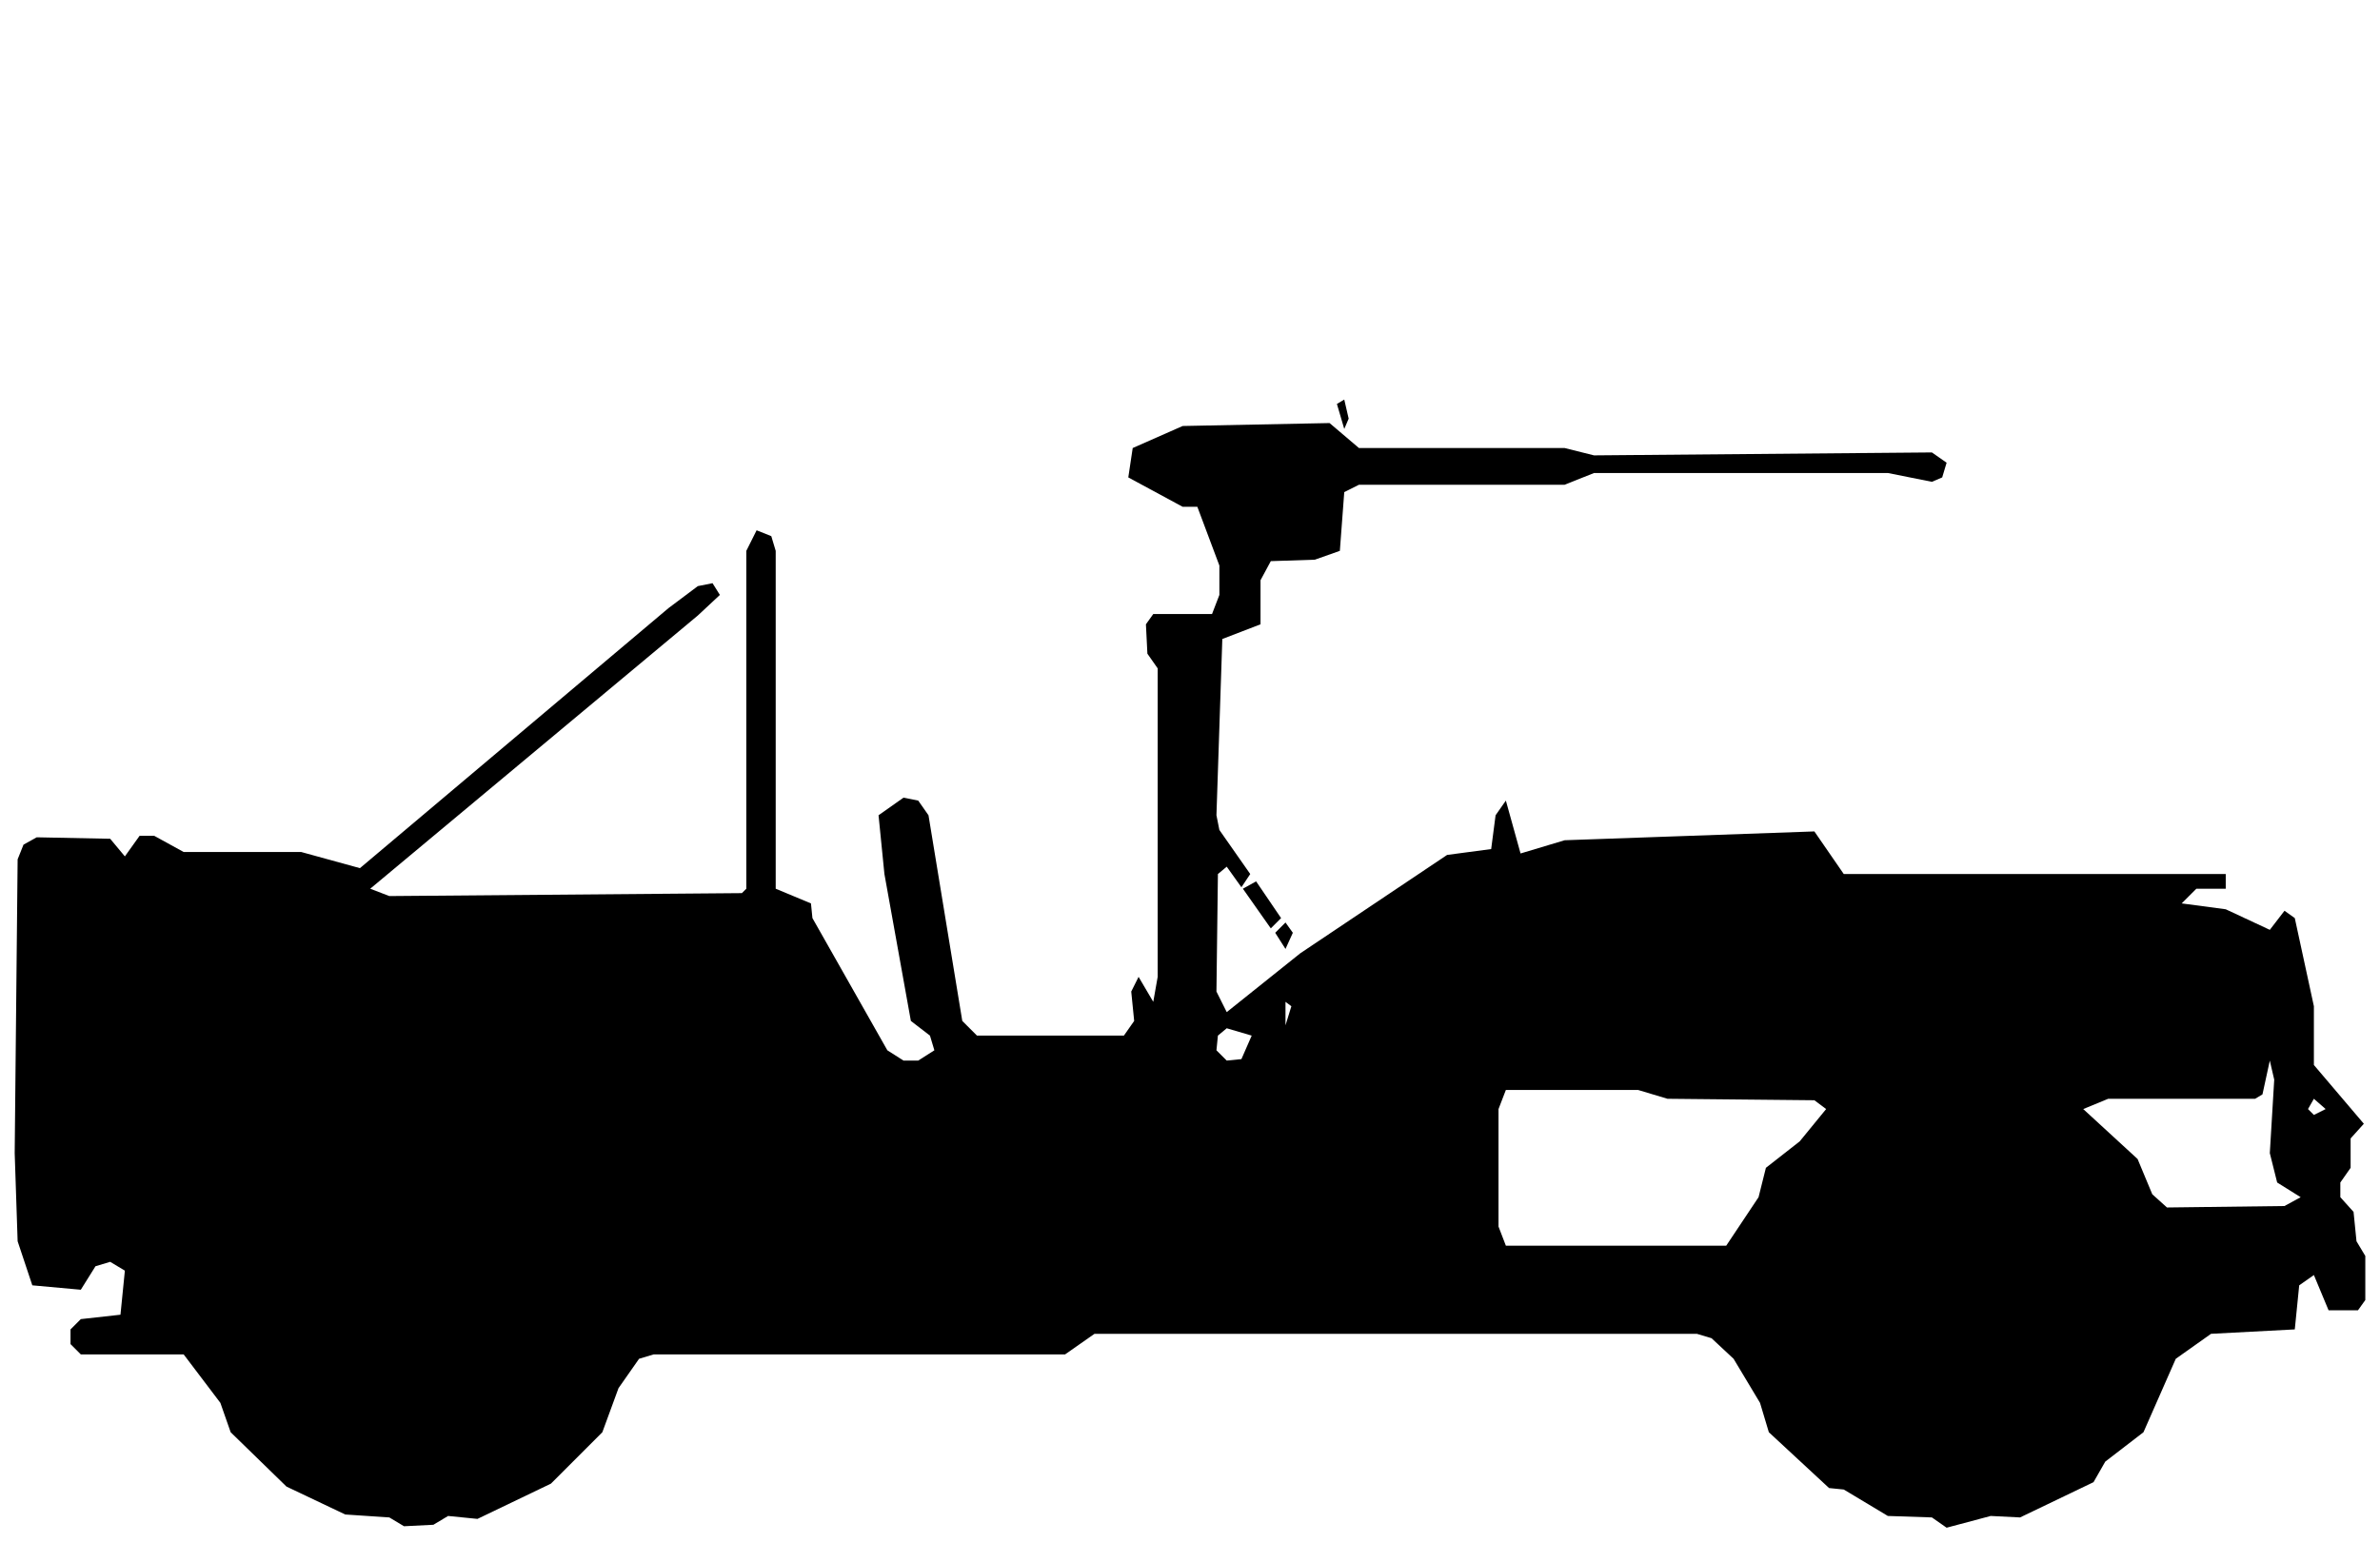
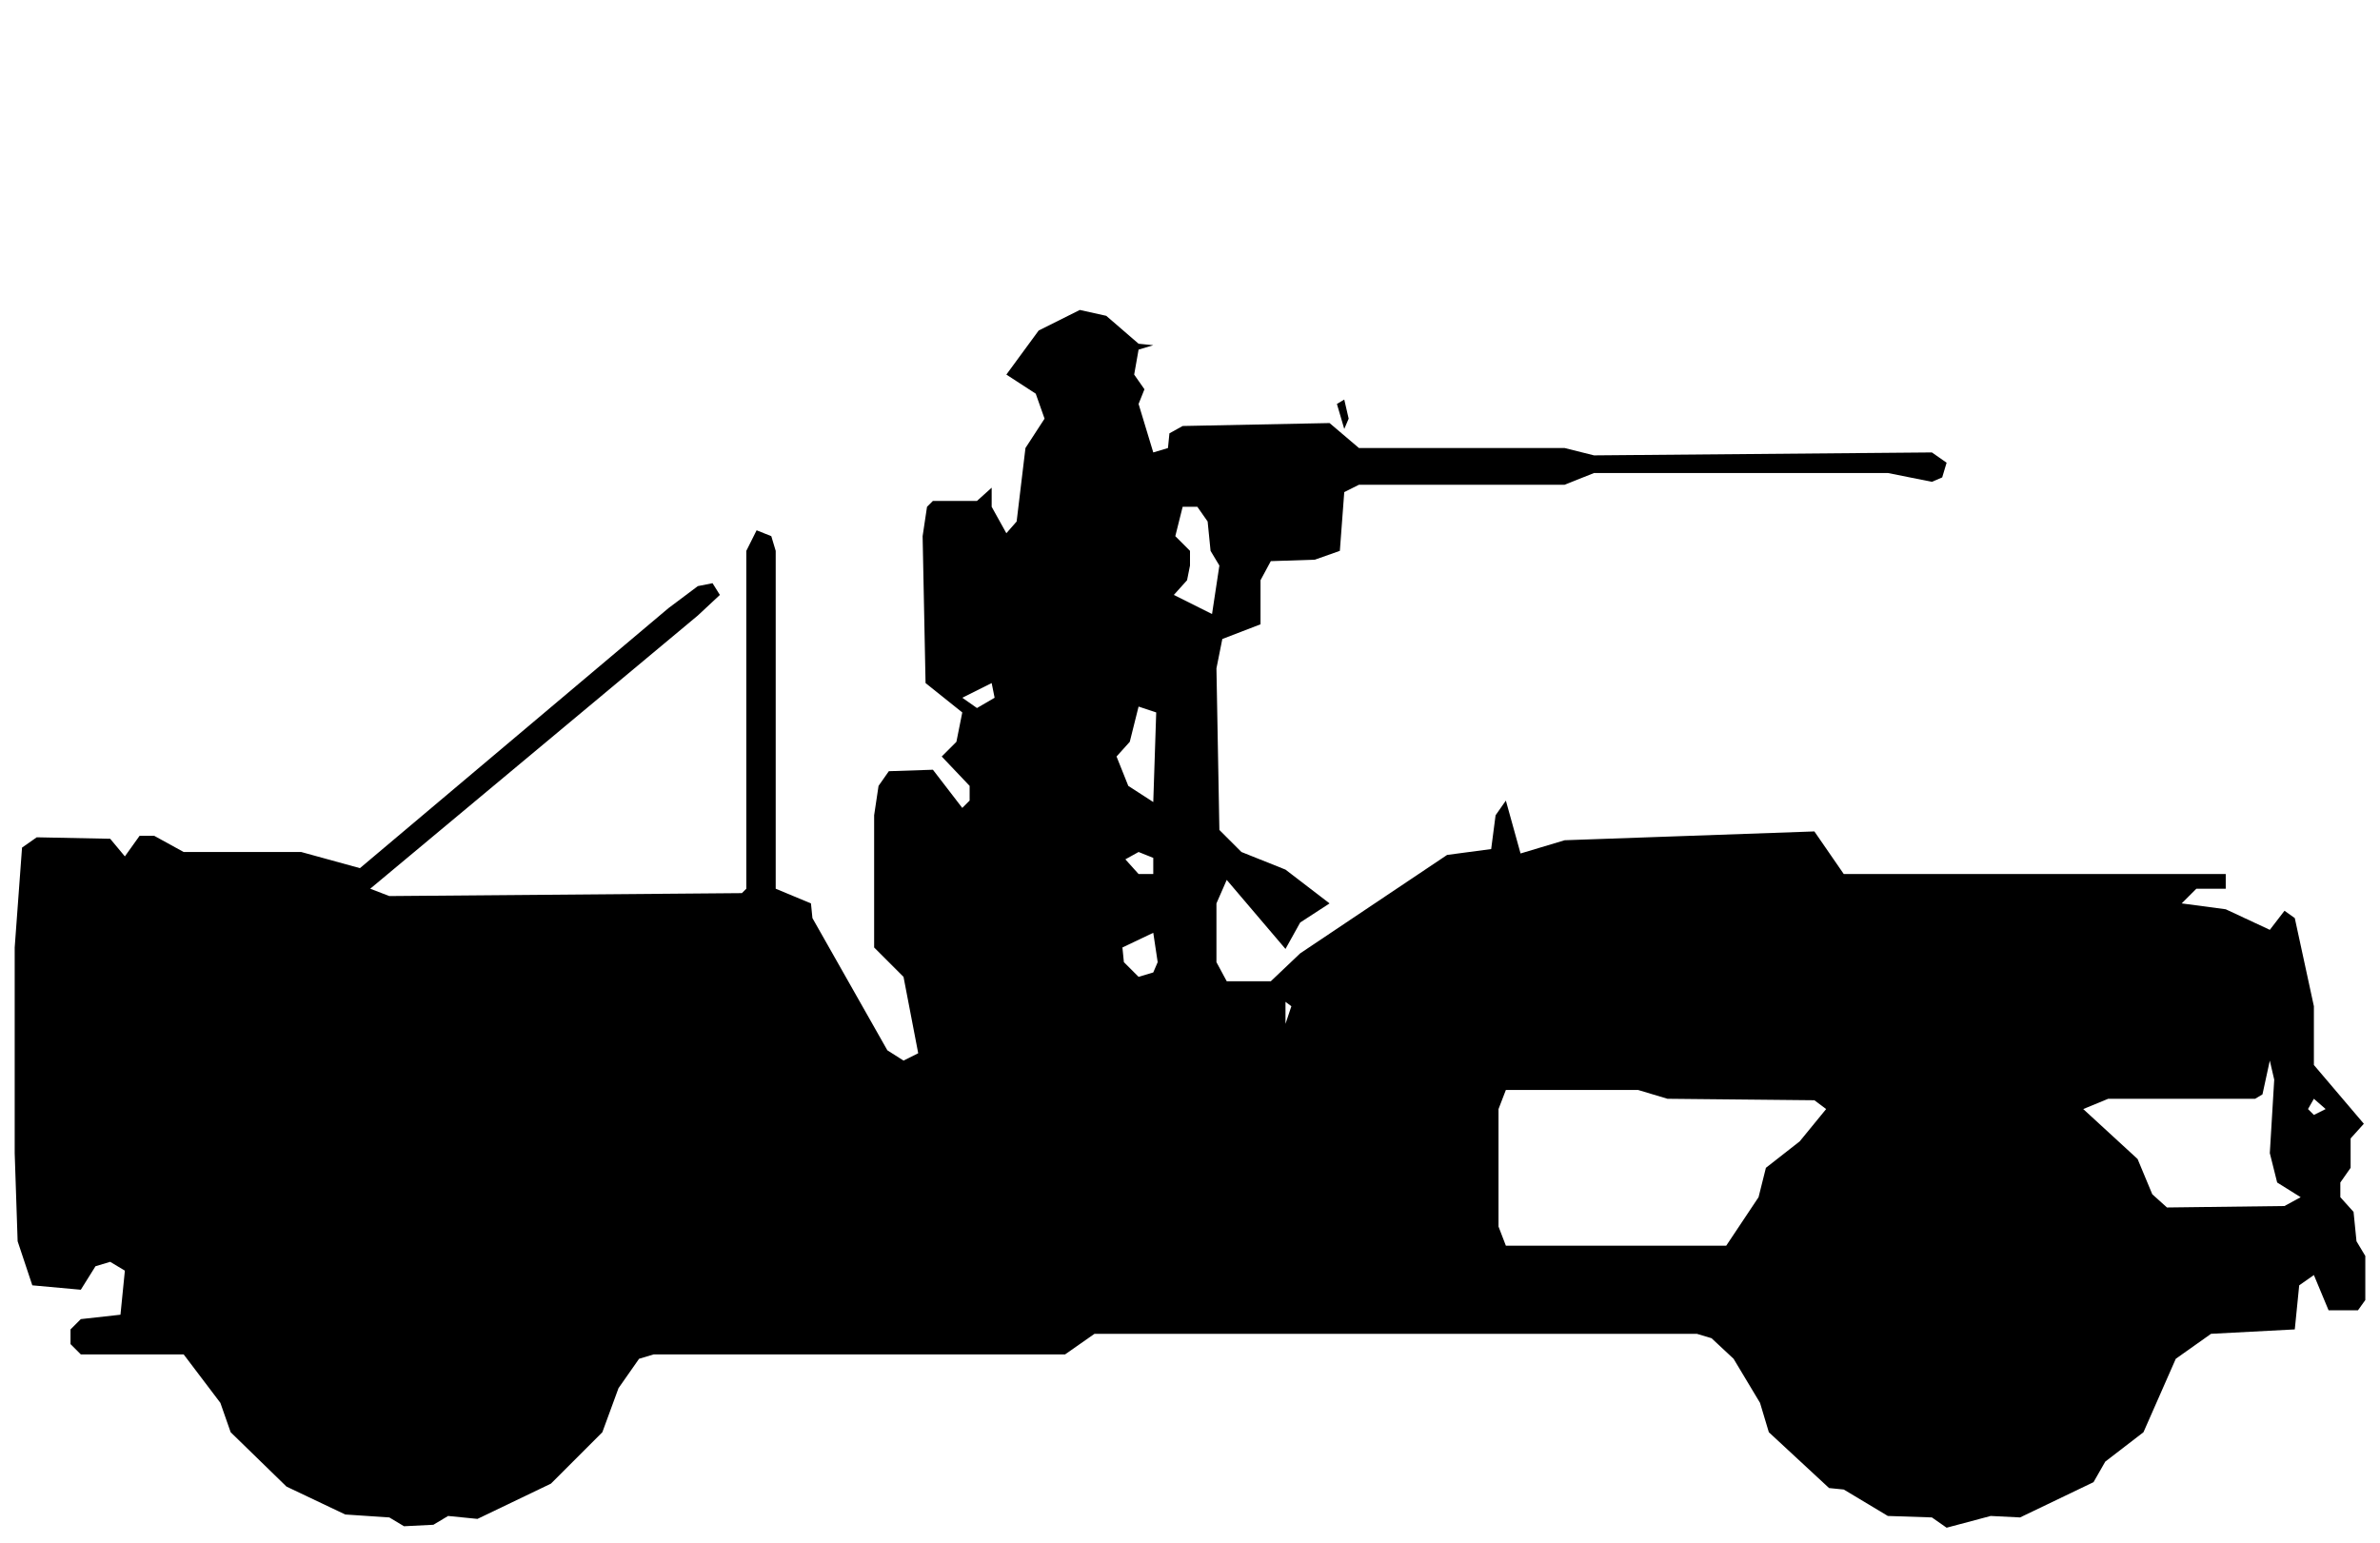
<svg xmlns="http://www.w3.org/2000/svg" viewBox="0 0 162 105" width="162" height="105" fill="currentColor" fill-rule="evenodd">
-   <path d="M27.5 103.9L29.5 103.8L30.5 103.2L32.5 103.4L37.5 101L41 97.5L42.1 94.5L43.5 92.5L44.5 92.2L72.5 92.2L74.5 90.8L115.5 90.8L116.5 91.1L118 92.5L119.8 95.5L120.4 97.5L124.5 101.3L125.5 101.4L128.5 103.2L131.5 103.3L132.5 104L135.5 103.2L137.5 103.3L142.5 100.9L143.3 99.5L145.9 97.5L148.1 92.5L150.5 90.8L156.2 90.5L156.5 87.5L157.5 86.8L158.5 89.2L160.5 89.2L161 88.5L161 85.5L160.4 84.5L160.2 82.5L159.3 81.5L159.3 80.5L160 79.5L160 77.5L160.9 76.5L157.5 72.5L157.5 68.5L156.2 62.5L155.5 62L154.5 63.3L151.5 61.9L148.5 61.5L149.5 60.5L151.5 60.5L151.5 59.5L125.5 59.5L123.5 56.6L106.5 57.2L103.5 58.1L102.5 54.5L101.8 55.5L101.5 57.8L98.5 58.2L88.5 64.9L83.5 68.9L82.8 67.5L82.9 59.5L83.5 59L84.5 60.4L85.1 59.5L83 56.5L82.8 55.5L83.2 43.5L85.8 42.5L85.8 39.5L86.5 38.2L89.5 38.1L91.2 37.5L91.5 33.5L92.5 33L106.5 33L108.5 32.2L128.5 32.2L131.5 32.8L132.2 32.5L132.5 31.5L131.5 30.8L108.5 31L106.5 30.5L92.5 30.5L90.5 28.8L80.5 29L77.1 30.5L76.8 32.5L80.5 34.5L81.5 34.5L83 38.5L83 40.5L82.5 41.8L78.5 41.8L78 42.5L78.1 44.5L78.8 45.5L78.8 66.5L78.5 68.2L77.5 66.5L77 67.5L77.2 69.5L76.5 70.5L66.5 70.5L65.5 69.5L63.2 55.5L62.5 54.5L61.5 54.3L59.8 55.5L60.2 59.5L62 69.5L63.3 70.5L63.6 71.5L62.5 72.2L61.5 72.2L60.4 71.5L55.3 62.5L55.2 61.5L52.8 60.5L52.8 37.5L52.5 36.5L51.5 36.1L50.8 37.5L50.8 60.5L50.5 60.8L26.5 61L25.2 60.5L47.5 41.9L49 40.5L48.5 39.7L47.5 39.9L45.5 41.4L24.5 59.1L20.5 58L12.5 58L10.5 56.9L9.5 56.9L8.5 58.3L7.5 57.1L2.5 57L1.6 57.5L1.2 58.5L1 78.5L1.2 84.5L2.2 87.5L5.5 87.8L6.5 86.2L7.5 85.9L8.5 86.5L8.2 89.5L5.5 89.8L4.8 90.5L4.8 91.5L5.5 92.2L12.5 92.2L15 95.5L15.7 97.5L19.5 101.2L23.5 103.1L26.5 103.3ZM102.5 84.8L102 83.5L102 75.5L102.5 74.2L111.5 74.2L113.5 74.8L123.5 74.9L124.3 75.5L122.5 77.7L120.2 79.5L119.7 81.5L117.5 84.8ZM147.5 82.2L146.5 81.3L145.5 78.9L141.8 75.5L143.5 74.8L153.5 74.8L154 74.5L154.5 72.2L154.8 73.5L154.5 78.5L155 80.5L156.6 81.5L155.5 82.1ZM157.5 75.9L157.1 75.5L157.5 74.8L158.3 75.5ZM83.5 72.2L82.8 71.5L82.9 70.5L83.5 70L85.2 70.5L84.5 72.1ZM87.5 69.8L87.5 68.2L87.9 68.5ZM87.5 64.6L88 63.5L87.5 62.8L86.8 63.5ZM86.5 63.2L87.2 62.5L85.5 60L84.6 60.5ZM91.5 29.2L91.8 28.5L91.5 27.2L91 27.5Z" />
+   <path d="M27.5 103.9L29.5 103.8L30.5 103.2L32.5 103.4L37.5 101L41 97.5L42.1 94.5L43.5 92.5L44.5 92.2L72.5 92.2L74.5 90.8L115.5 90.8L116.5 91.1L118 92.5L119.8 95.5L120.4 97.5L124.5 101.3L125.5 101.4L128.5 103.2L131.5 103.3L132.5 104L135.5 103.2L137.5 103.3L142.5 100.9L143.3 99.5L145.9 97.5L148.1 92.5L150.5 90.8L156.2 90.5L156.5 87.5L157.5 86.8L158.5 89.2L160.5 89.2L161 88.5L161 85.5L160.4 84.5L160.2 82.5L159.3 81.5L159.3 80.5L160 79.5L160 77.5L160.9 76.5L157.5 72.5L157.5 68.5L156.2 62.5L155.5 62L154.5 63.3L151.5 61.9L148.5 61.5L149.5 60.5L151.5 60.5L151.5 59.5L125.5 59.5L123.5 56.6L106.5 57.2L103.5 58.1L102.5 54.5L101.8 55.5L101.5 57.8L98.5 58.2L88.5 64.9L86.5 66.8L83.5 66.8L82.8 65.5L82.8 61.5L83.5 59.9L87.5 64.6L88.5 62.8L90.5 61.5L87.5 59.2L84.5 58L83 56.5L82.8 45.5L83.2 43.5L85.8 42.5L85.8 39.5L86.5 38.2L89.5 38.1L91.2 37.5L91.5 33.5L92.5 33L106.5 33L108.5 32.2L128.5 32.2L131.5 32.8L132.2 32.5L132.5 31.5L131.5 30.8L108.5 31L106.5 30.5L92.5 30.5L90.5 28.8L80.5 29L79.6 29.5L79.5 30.5L78.5 30.8L77.5 27.5L77.9 26.5L77.2 25.5L77.5 23.8L78.5 23.5L77.5 23.4L75.3 21.5L73.5 21.1L70.7 22.5L68.5 25.5L70.5 26.8L71.1 28.5L69.8 30.5L69.2 35.5L68.5 36.3L67.5 34.5L67.5 33.2L66.5 34.1L63.5 34.1L63.1 34.5L62.8 36.5L63 46.5L65.5 48.5L65.1 50.5L64.1 51.5L66 53.5L66 54.5L65.5 55L63.5 52.4L60.5 52.5L59.8 53.5L59.5 55.5L59.5 64.5L61.5 66.5L62.5 71.7L61.5 72.2L60.4 71.5L55.3 62.5L55.2 61.5L52.8 60.5L52.8 37.5L52.5 36.5L51.5 36.1L50.8 37.5L50.8 60.5L50.5 60.8L26.5 61L25.2 60.5L47.5 41.9L49 40.5L48.5 39.7L47.5 39.9L45.5 41.4L24.5 59.1L20.5 58L12.5 58L10.5 56.9L9.5 56.9L8.5 58.3L7.5 57.1L2.5 57L1.5 57.7L1 64.5L1 78.5L1.2 84.5L2.2 87.5L5.5 87.8L6.5 86.2L7.5 85.9L8.5 86.5L8.2 89.5L5.5 89.8L4.8 90.5L4.8 91.5L5.5 92.2L12.5 92.2L15 95.5L15.7 97.5L19.5 101.2L23.5 103.1L26.5 103.3ZM102.5 84.8L102 83.5L102 75.5L102.5 74.2L111.5 74.2L113.5 74.8L123.5 74.9L124.3 75.5L122.5 77.7L120.2 79.5L119.7 81.5L117.5 84.8ZM147.5 82.2L146.5 81.3L145.5 78.9L141.8 75.5L143.5 74.8L153.5 74.8L154 74.5L154.5 72.2L154.8 73.5L154.5 78.5L155 80.5L156.6 81.5L155.5 82.1ZM157.5 75.9L157.1 75.5L157.5 74.8L158.3 75.5ZM87.5 69.7L87.5 68.2L87.9 68.5ZM77.5 66.5L76.5 65.5L76.4 64.5L78.5 63.5L78.8 65.5L78.5 66.2ZM77.5 59.5L76.6 58.5L77.5 58L78.5 58.4L78.5 59.5ZM78.5 54.6L76.8 53.5L76 51.5L76.9 50.5L77.5 48.1L78.7 48.5ZM66.5 48.2L65.5 47.5L67.5 46.5L67.7 47.5ZM82.5 41.8L79.9 40.5L80.8 39.5L81 38.5L81 37.5L80 36.5L80.5 34.5L81.5 34.5L82.2 35.5L82.4 37.5L83 38.5ZM91.5 29.2L91.8 28.5L91.5 27.2L91 27.5Z" />
</svg>
